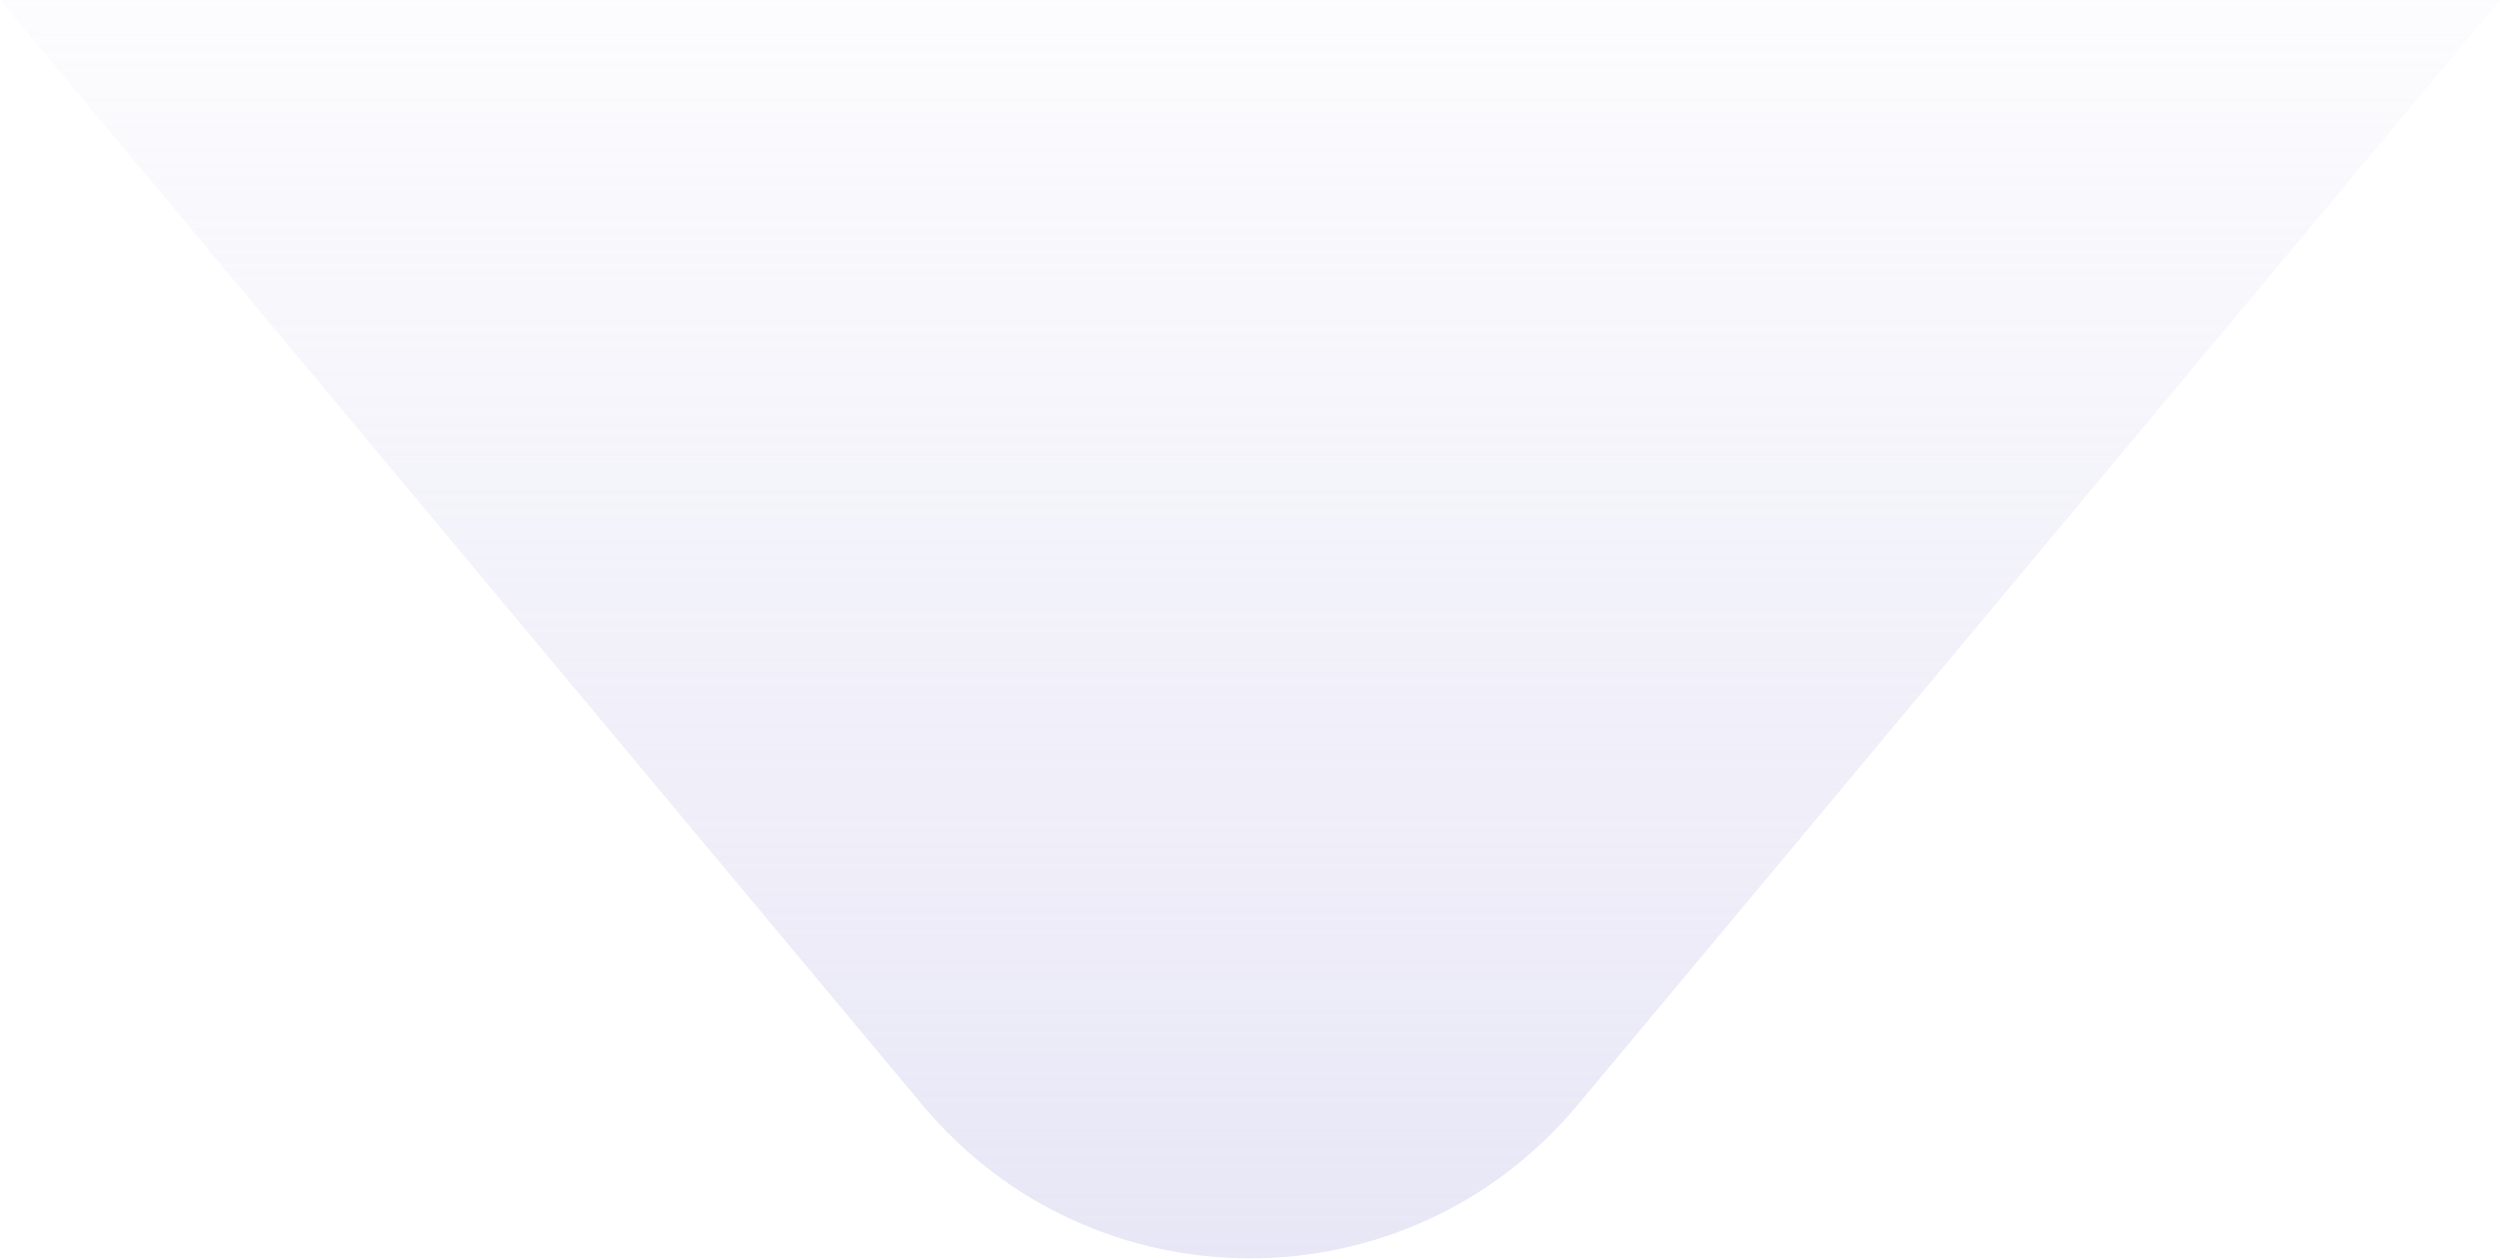
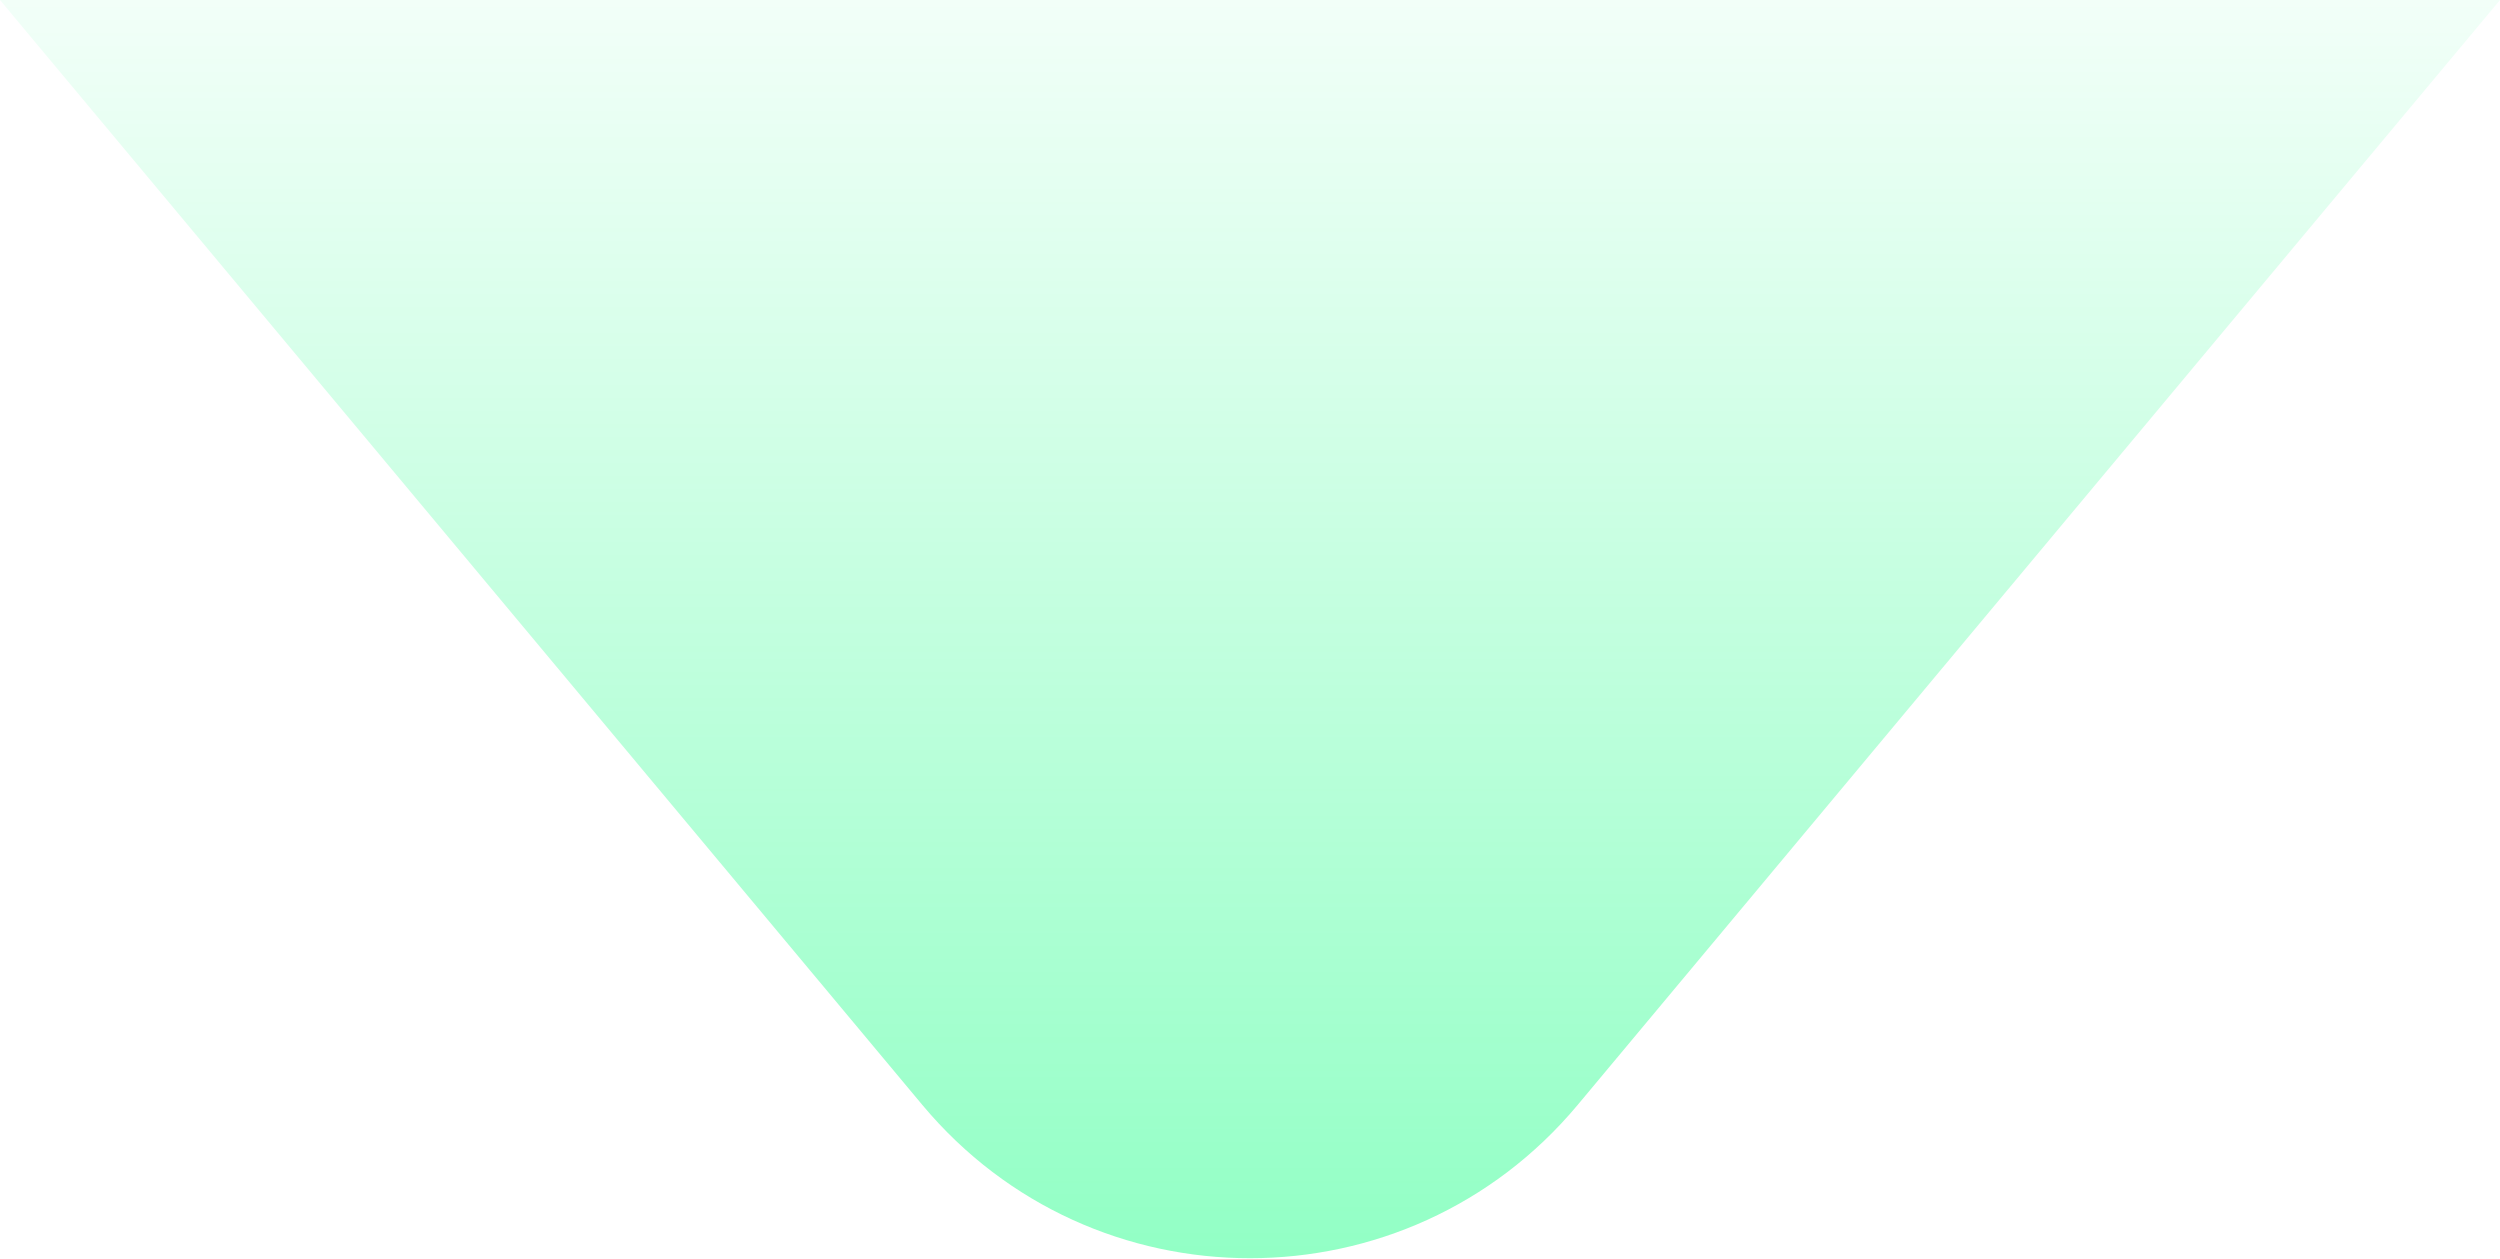
- <svg xmlns="http://www.w3.org/2000/svg" width="586" height="295" viewBox="0 0 586 295" fill="none">
-   <path opacity="0.5" d="M-1.15633e-05 -1.90139e-05L216.232 259.035C256.208 306.925 329.792 306.925 369.768 259.035L586 -1.90139e-05H-1.15633e-05Z" fill="url(#paint0_linear)" />
+ <svg xmlns="http://www.w3.org/2000/svg" version="1.2" viewBox="0 0 586 295" width="586" height="295">
  <defs>
-     <linearGradient id="paint0_linear" x1="293" y1="351" x2="293" y2="0" gradientUnits="userSpaceOnUse">
-       <stop stop-color="#C9C6EA" />
-       <stop offset="1" stop-color="#C9C6EA" stop-opacity="0.1" />
+     <linearGradient id="P" gradientUnits="userSpaceOnUse" />
+     <linearGradient id="g1" x1="293" y1="351" x2="293" y2="0" href="#P">
+       <stop stop-color="#0f7" stop-opacity="1" />
+       <stop offset="1" stop-color="#0f7" stop-opacity=".1" />
    </linearGradient>
  </defs>
+   <style>.a{opacity:.5;fill:url(#g1)}</style>
+   <path class="a" d="m0 0l216.2 259c40 47.9 113.6 47.9 153.6 0l216.2-259z" />
</svg>
